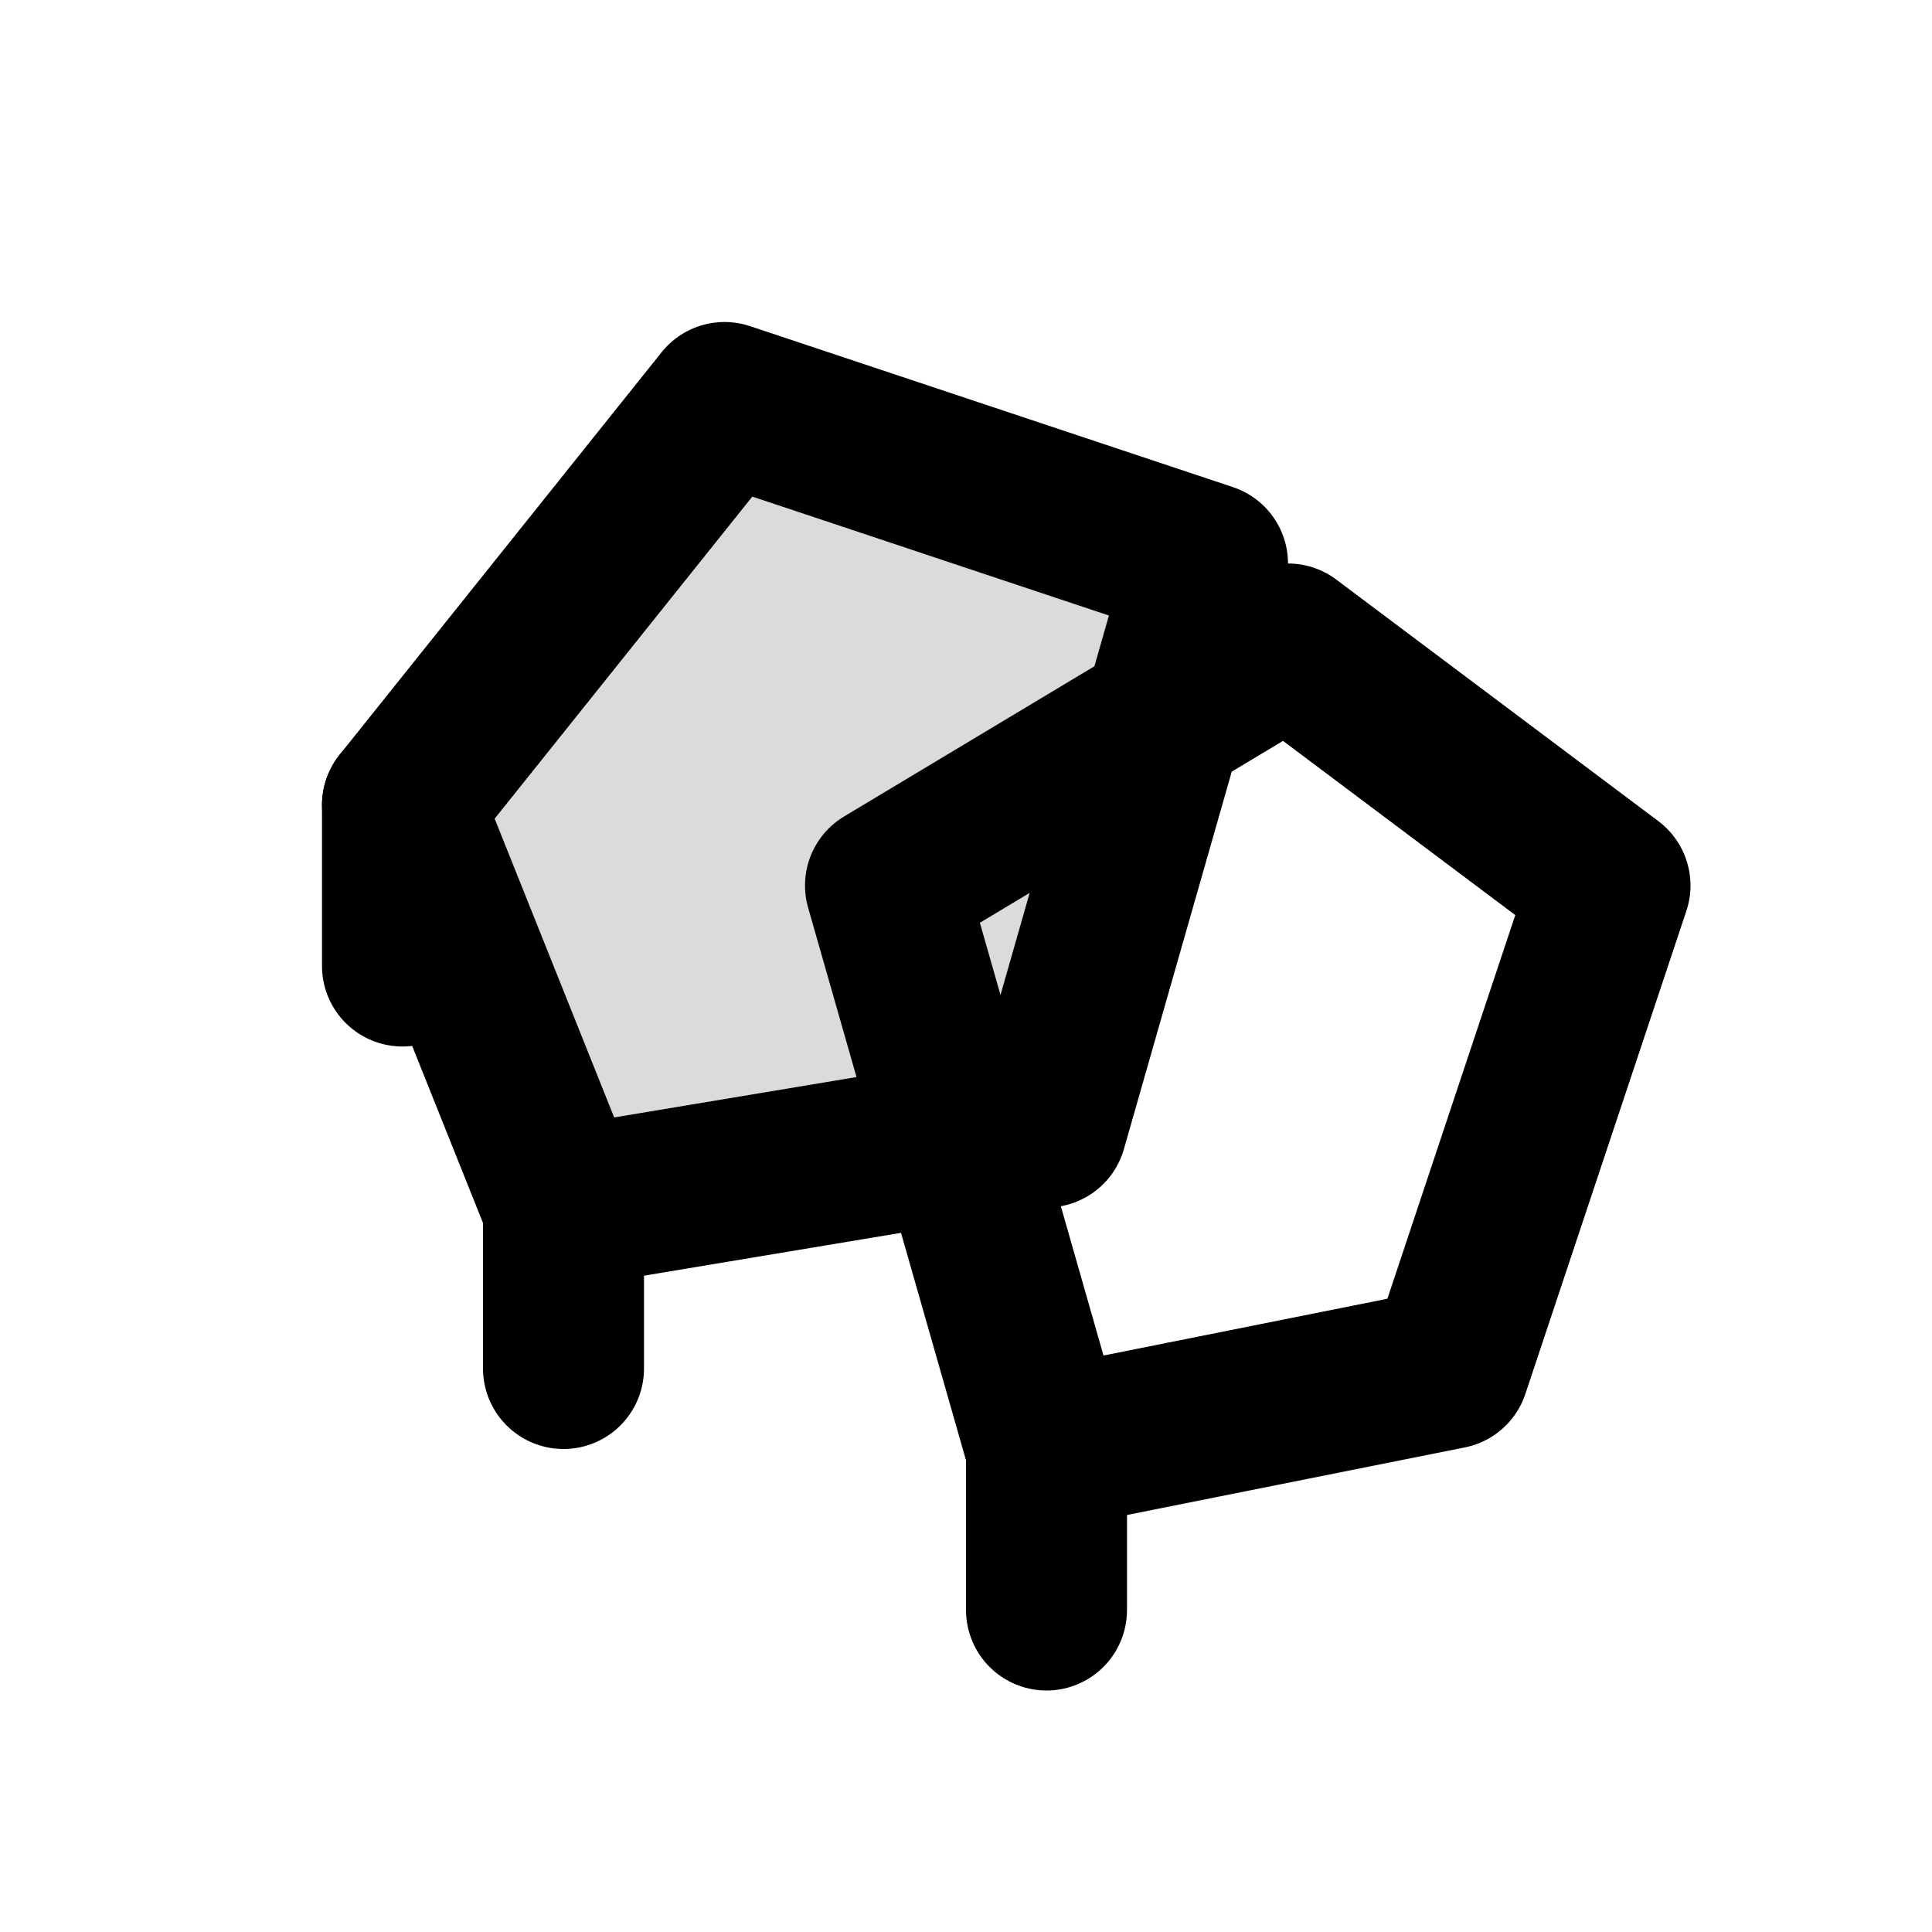
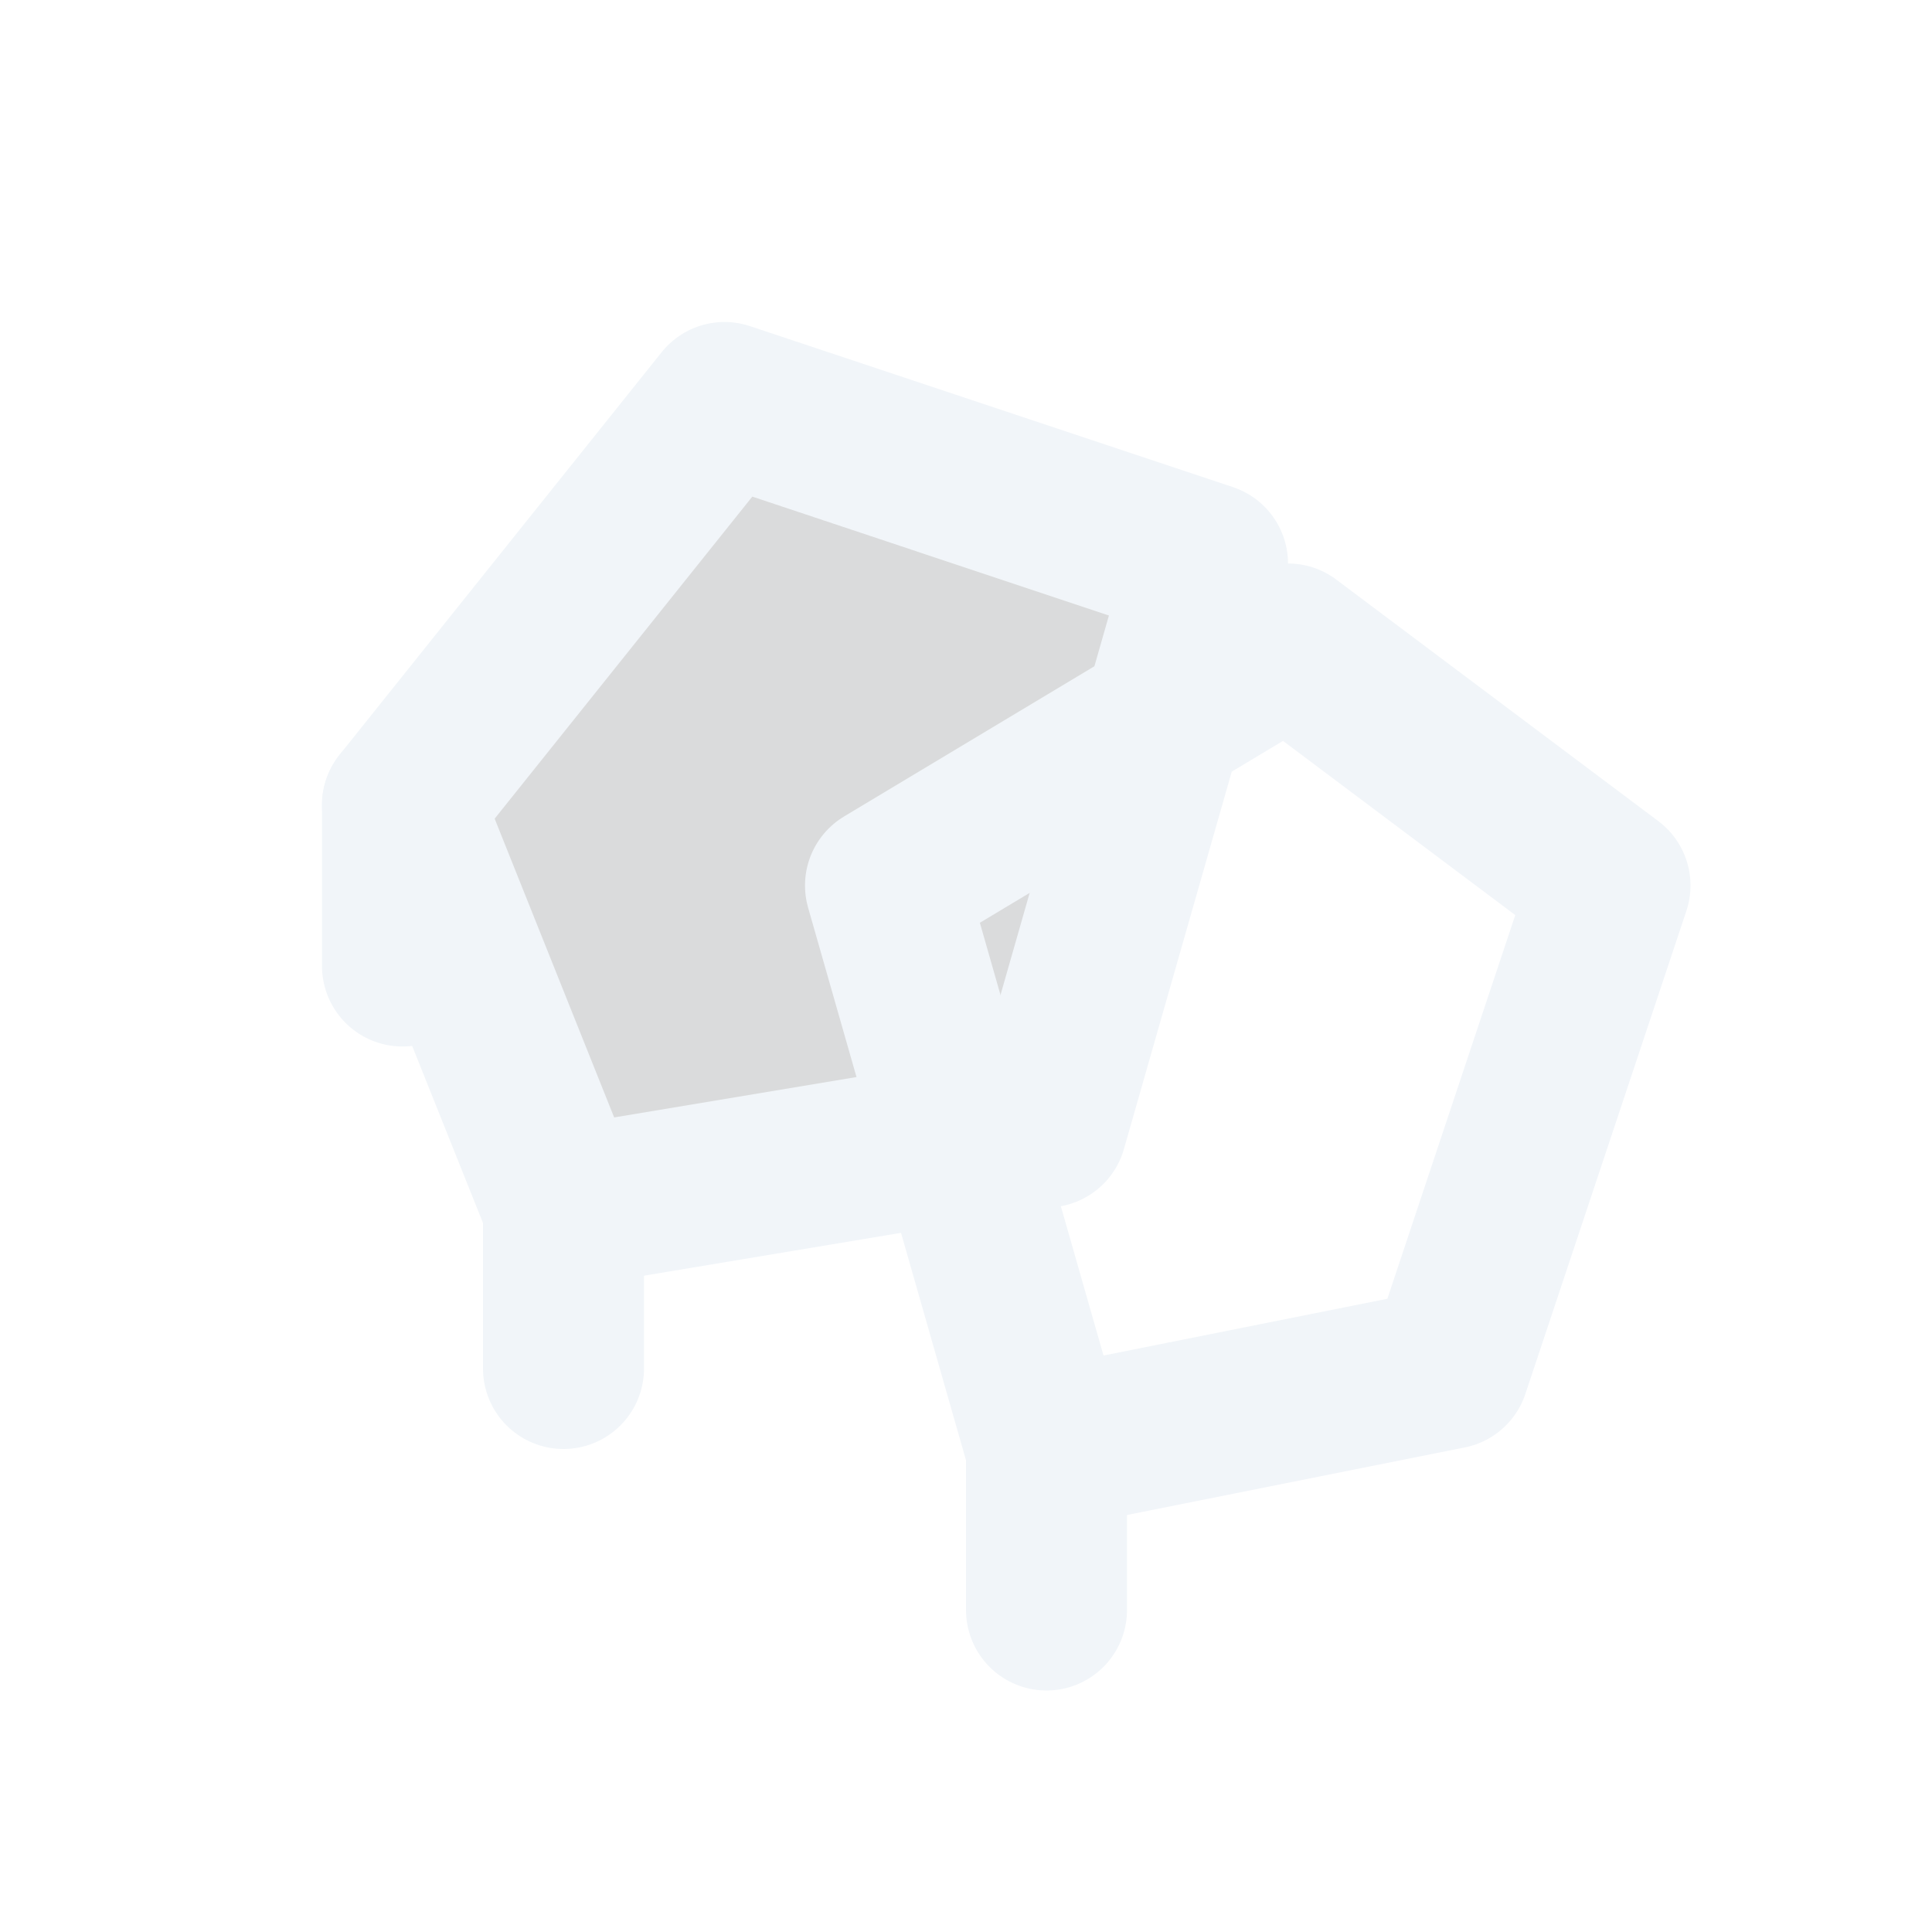
- <svg xmlns="http://www.w3.org/2000/svg" viewBox="0 0 24 24" fill="none" stroke="currentColor" stroke-width="2" stroke-linecap="round" stroke-linejoin="round">
+ <svg xmlns="http://www.w3.org/2000/svg" viewBox="0 0 24 24" fill="none" stroke="#F1F5F9" stroke-width="2" stroke-linecap="round" stroke-linejoin="round">
  <path d="M 5 10 L 9 5 L 15 7 L 13 14 L 7 15 Z" fill="#0A0F18" fill-opacity="0.15" stroke="none" />
  <path d="M 5 10 L 9 5 L 15 7 L 13 14 L 7 15 Z" />
  <path d="M 11 11 L 16 8 L 20 11 L 18 17 L 13 18 Z" />
  <line x1="5" y1="10" x2="5" y2="12" />
  <line x1="7" y1="15" x2="7" y2="17" />
  <line x1="13" y1="18" x2="13" y2="20" />
</svg>
